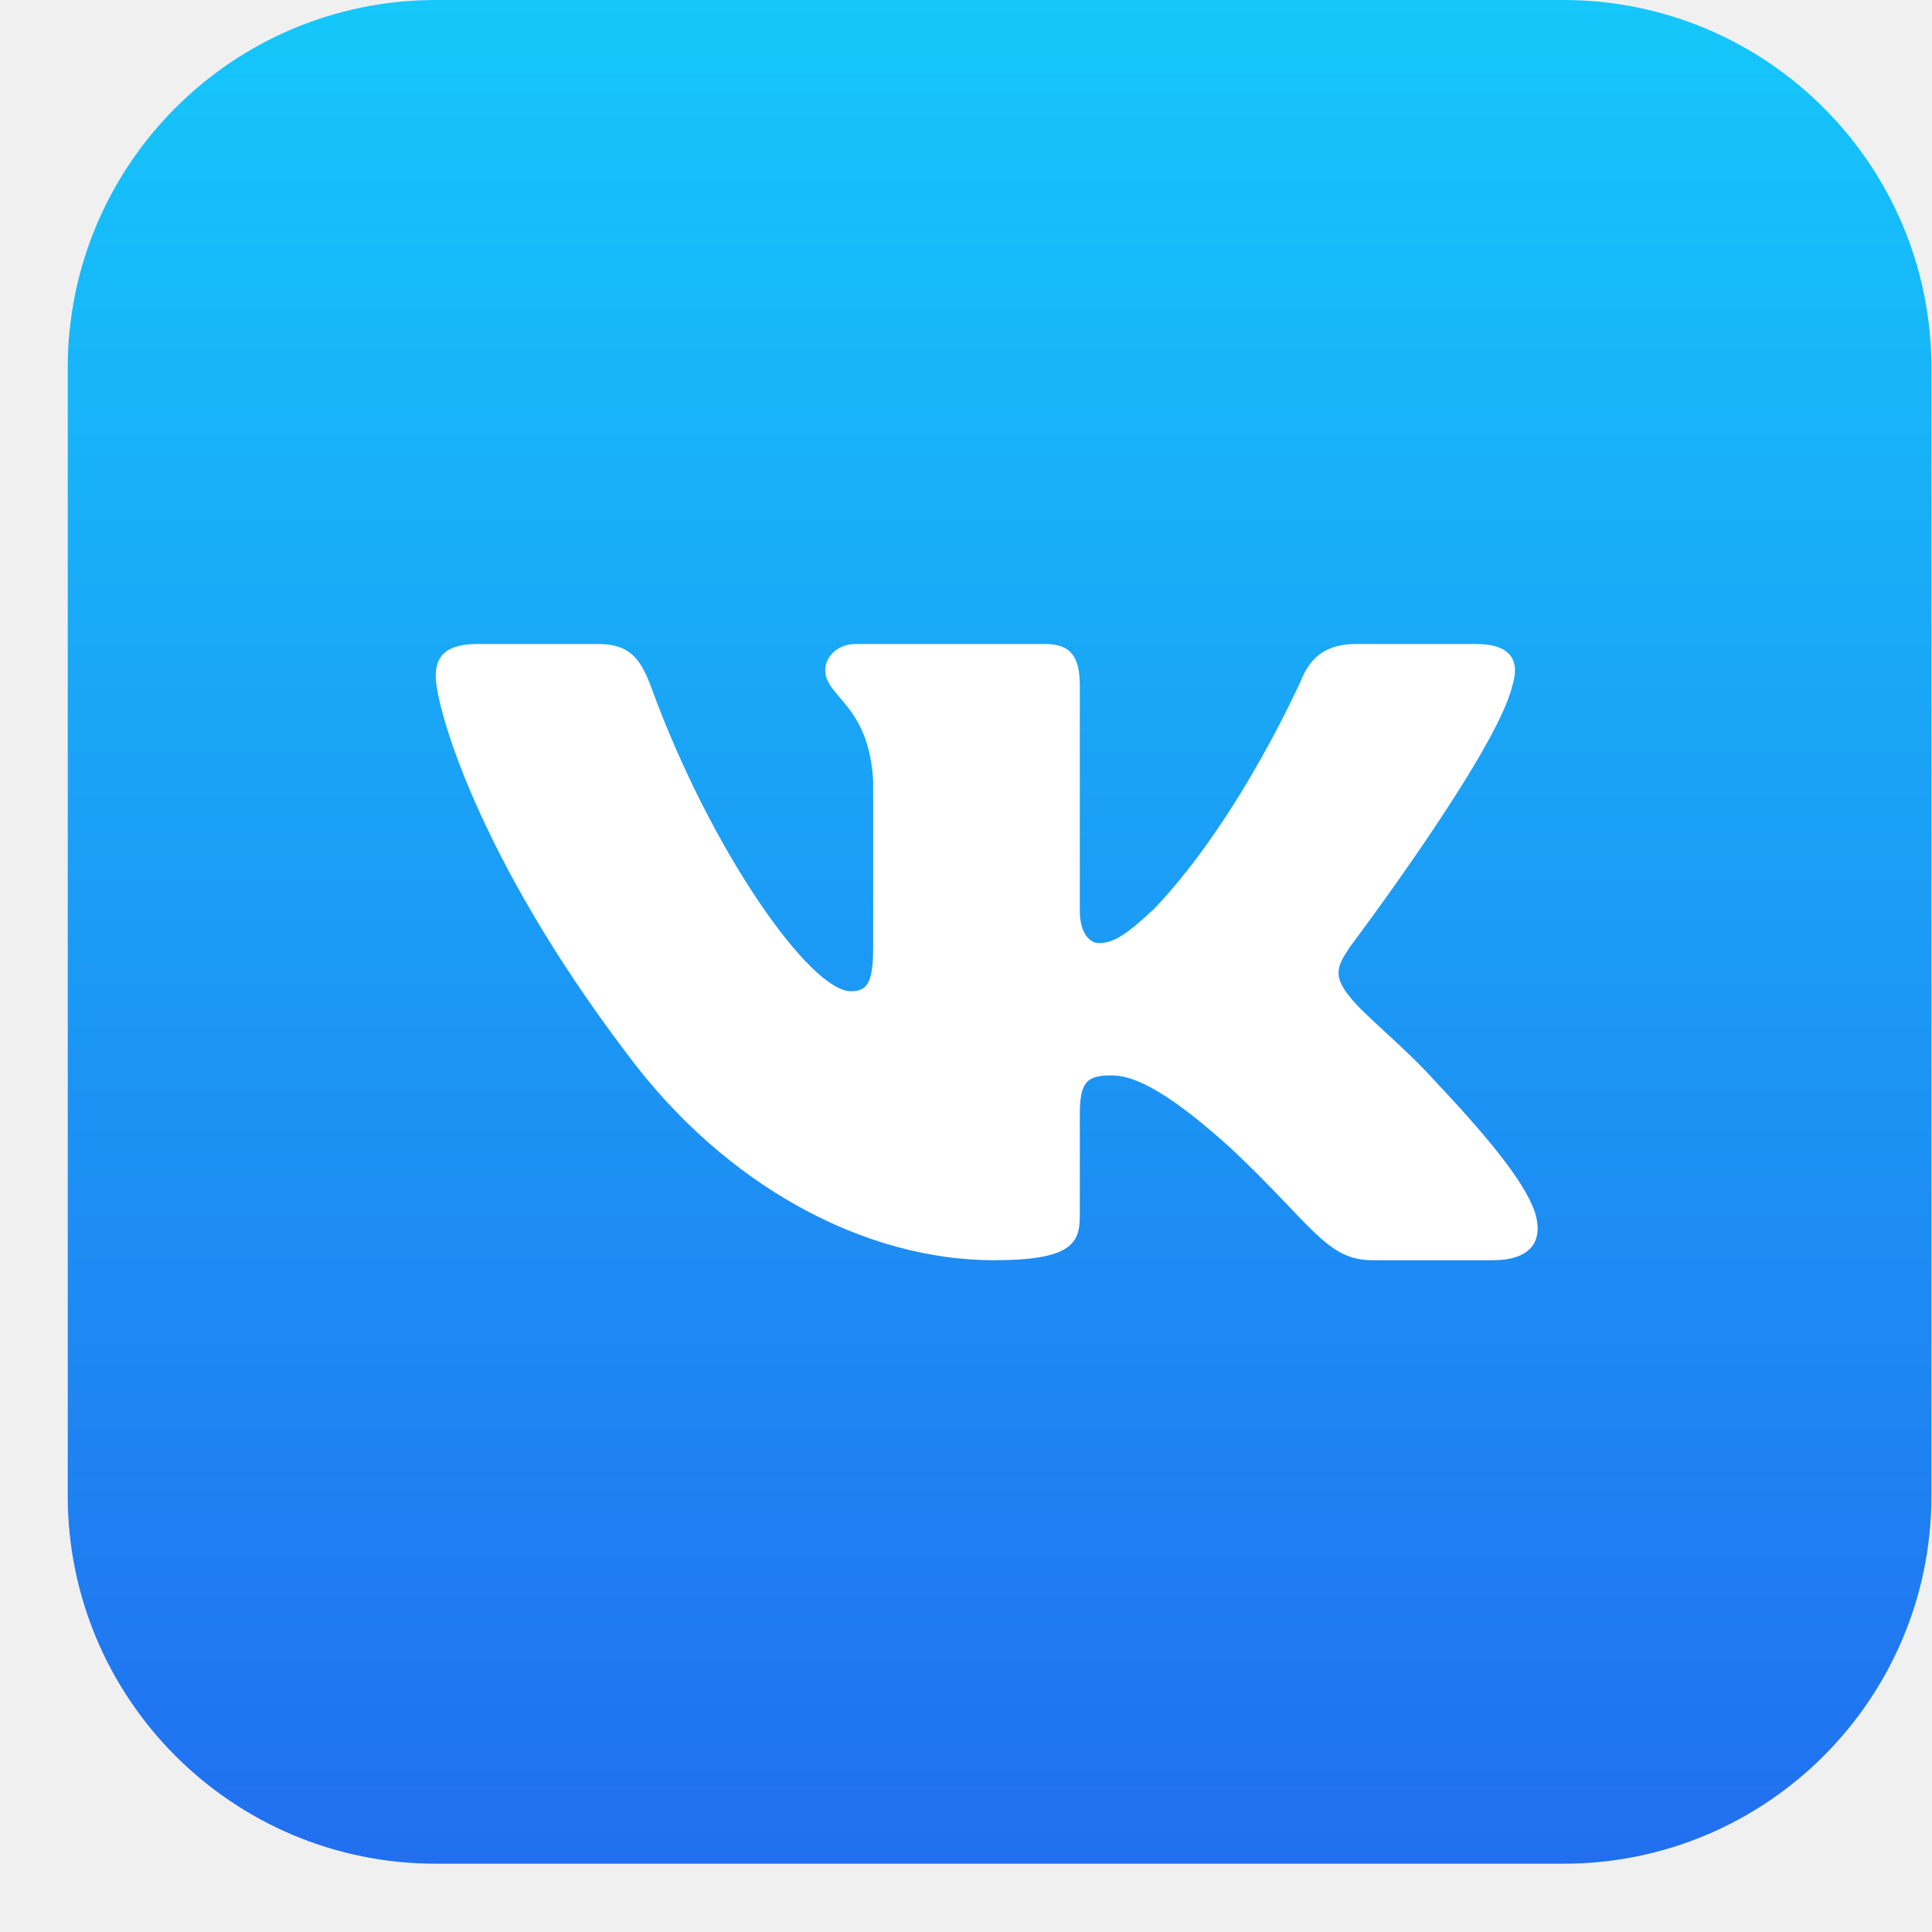
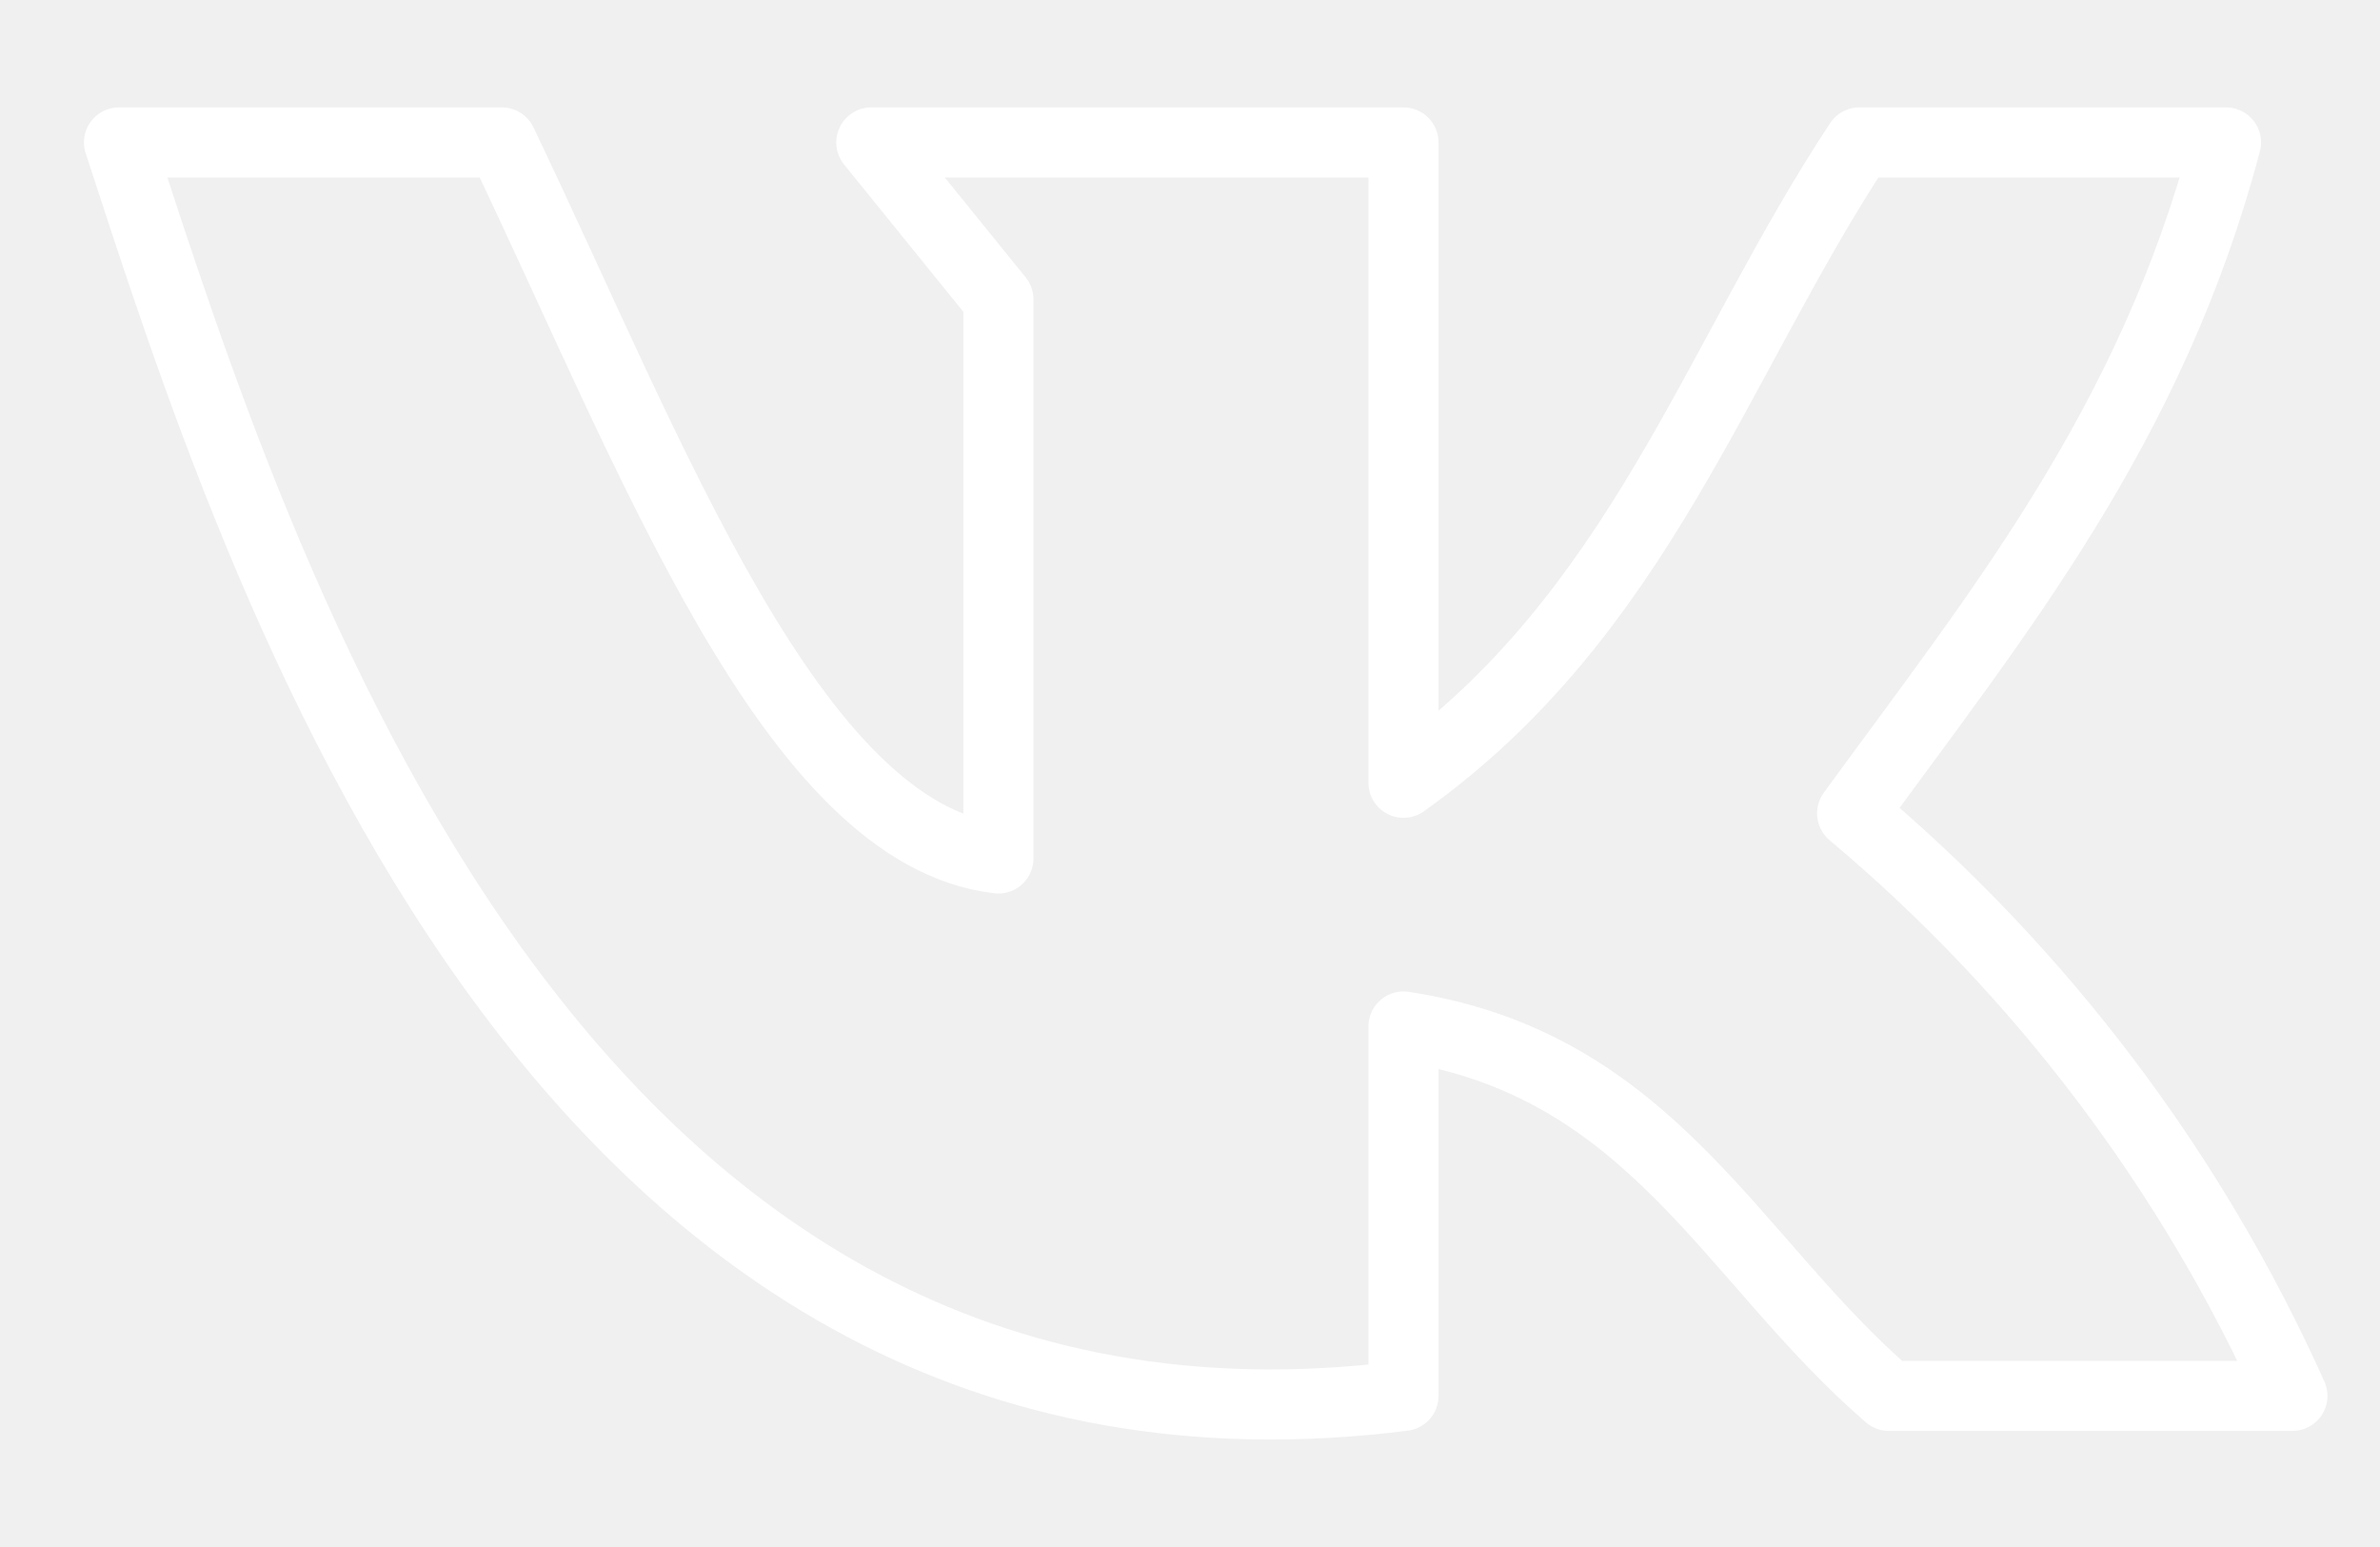
- <svg xmlns="http://www.w3.org/2000/svg" width="21" height="21" viewBox="0 0 21 21" fill="none">
-   <g clip-path="url(#clip0_40_11056)">
-     <g clip-path="url(#clip1_40_11056)">
-       <rect width="20.258" height="20.258" transform="translate(0.736328)" fill="white" />
-       <rect x="0.736" width="20.258" height="20.258" fill="url(#paint0_linear_40_11056)" />
-     </g>
-   </g>
-   <path fill-rule="evenodd" clip-rule="evenodd" d="M16.438 7.454C16.521 7.192 16.438 7 16.042 7H14.732C14.398 7 14.245 7.166 14.162 7.349C14.162 7.349 13.495 8.878 12.551 9.872C12.246 10.159 12.107 10.251 11.941 10.251C11.857 10.251 11.737 10.159 11.737 9.898V7.454C11.737 7.14 11.64 7 11.362 7H9.303C9.095 7 8.97 7.146 8.97 7.284C8.97 7.581 9.442 7.65 9.491 8.486V10.303C9.491 10.702 9.414 10.774 9.248 10.774C8.803 10.774 7.723 9.238 7.082 7.48C6.957 7.138 6.831 7 6.496 7H5.186C4.811 7 4.736 7.166 4.736 7.349C4.736 7.676 5.181 9.297 6.805 11.441C7.887 12.905 9.413 13.698 10.801 13.698C11.634 13.698 11.737 13.522 11.737 13.218V12.112C11.737 11.759 11.816 11.689 12.079 11.689C12.274 11.689 12.607 11.78 13.384 12.486C14.273 13.323 14.419 13.698 14.919 13.698H16.229C16.603 13.698 16.791 13.522 16.683 13.174C16.564 12.828 16.14 12.325 15.577 11.728C15.272 11.388 14.814 11.022 14.675 10.839C14.481 10.604 14.536 10.499 14.675 10.29C14.675 10.29 16.271 8.173 16.438 7.454Z" fill="white" />
-   <defs>
-     <linearGradient id="paint0_linear_40_11056" x1="10.865" y1="0" x2="10.865" y2="20.258" gradientUnits="userSpaceOnUse">
-       <stop stop-color="#15C7FA" />
-       <stop offset="1" stop-color="#216FF0" />
-     </linearGradient>
-     <clipPath id="clip0_40_11056">
-       <rect x="0.736" width="20.258" height="20.258" rx="4" fill="white" />
-     </clipPath>
-     <clipPath id="clip1_40_11056">
-       <rect width="20.258" height="20.258" fill="white" transform="translate(0.736328)" />
-     </clipPath>
-   </defs>
+ <svg xmlns="http://www.w3.org/2000/svg" width="20" height="13" viewBox="0 0 20 13" fill="none">
+   <path d="M11.794 11.73V8.626C13.883 8.943 14.543 10.584 15.873 11.73H19.264C18.416 9.841 17.151 8.167 15.564 6.835C16.782 5.162 18.074 3.586 18.706 1.197H15.625C14.417 3.025 13.78 5.166 11.794 6.578V1.197H7.322L8.39 2.516V7.214C6.657 7.013 5.486 3.848 4.217 1.197H1C2.171 4.778 4.634 12.637 11.794 11.73Z" stroke="white" stroke-width="0.589" stroke-linecap="round" stroke-linejoin="round" />
</svg>
